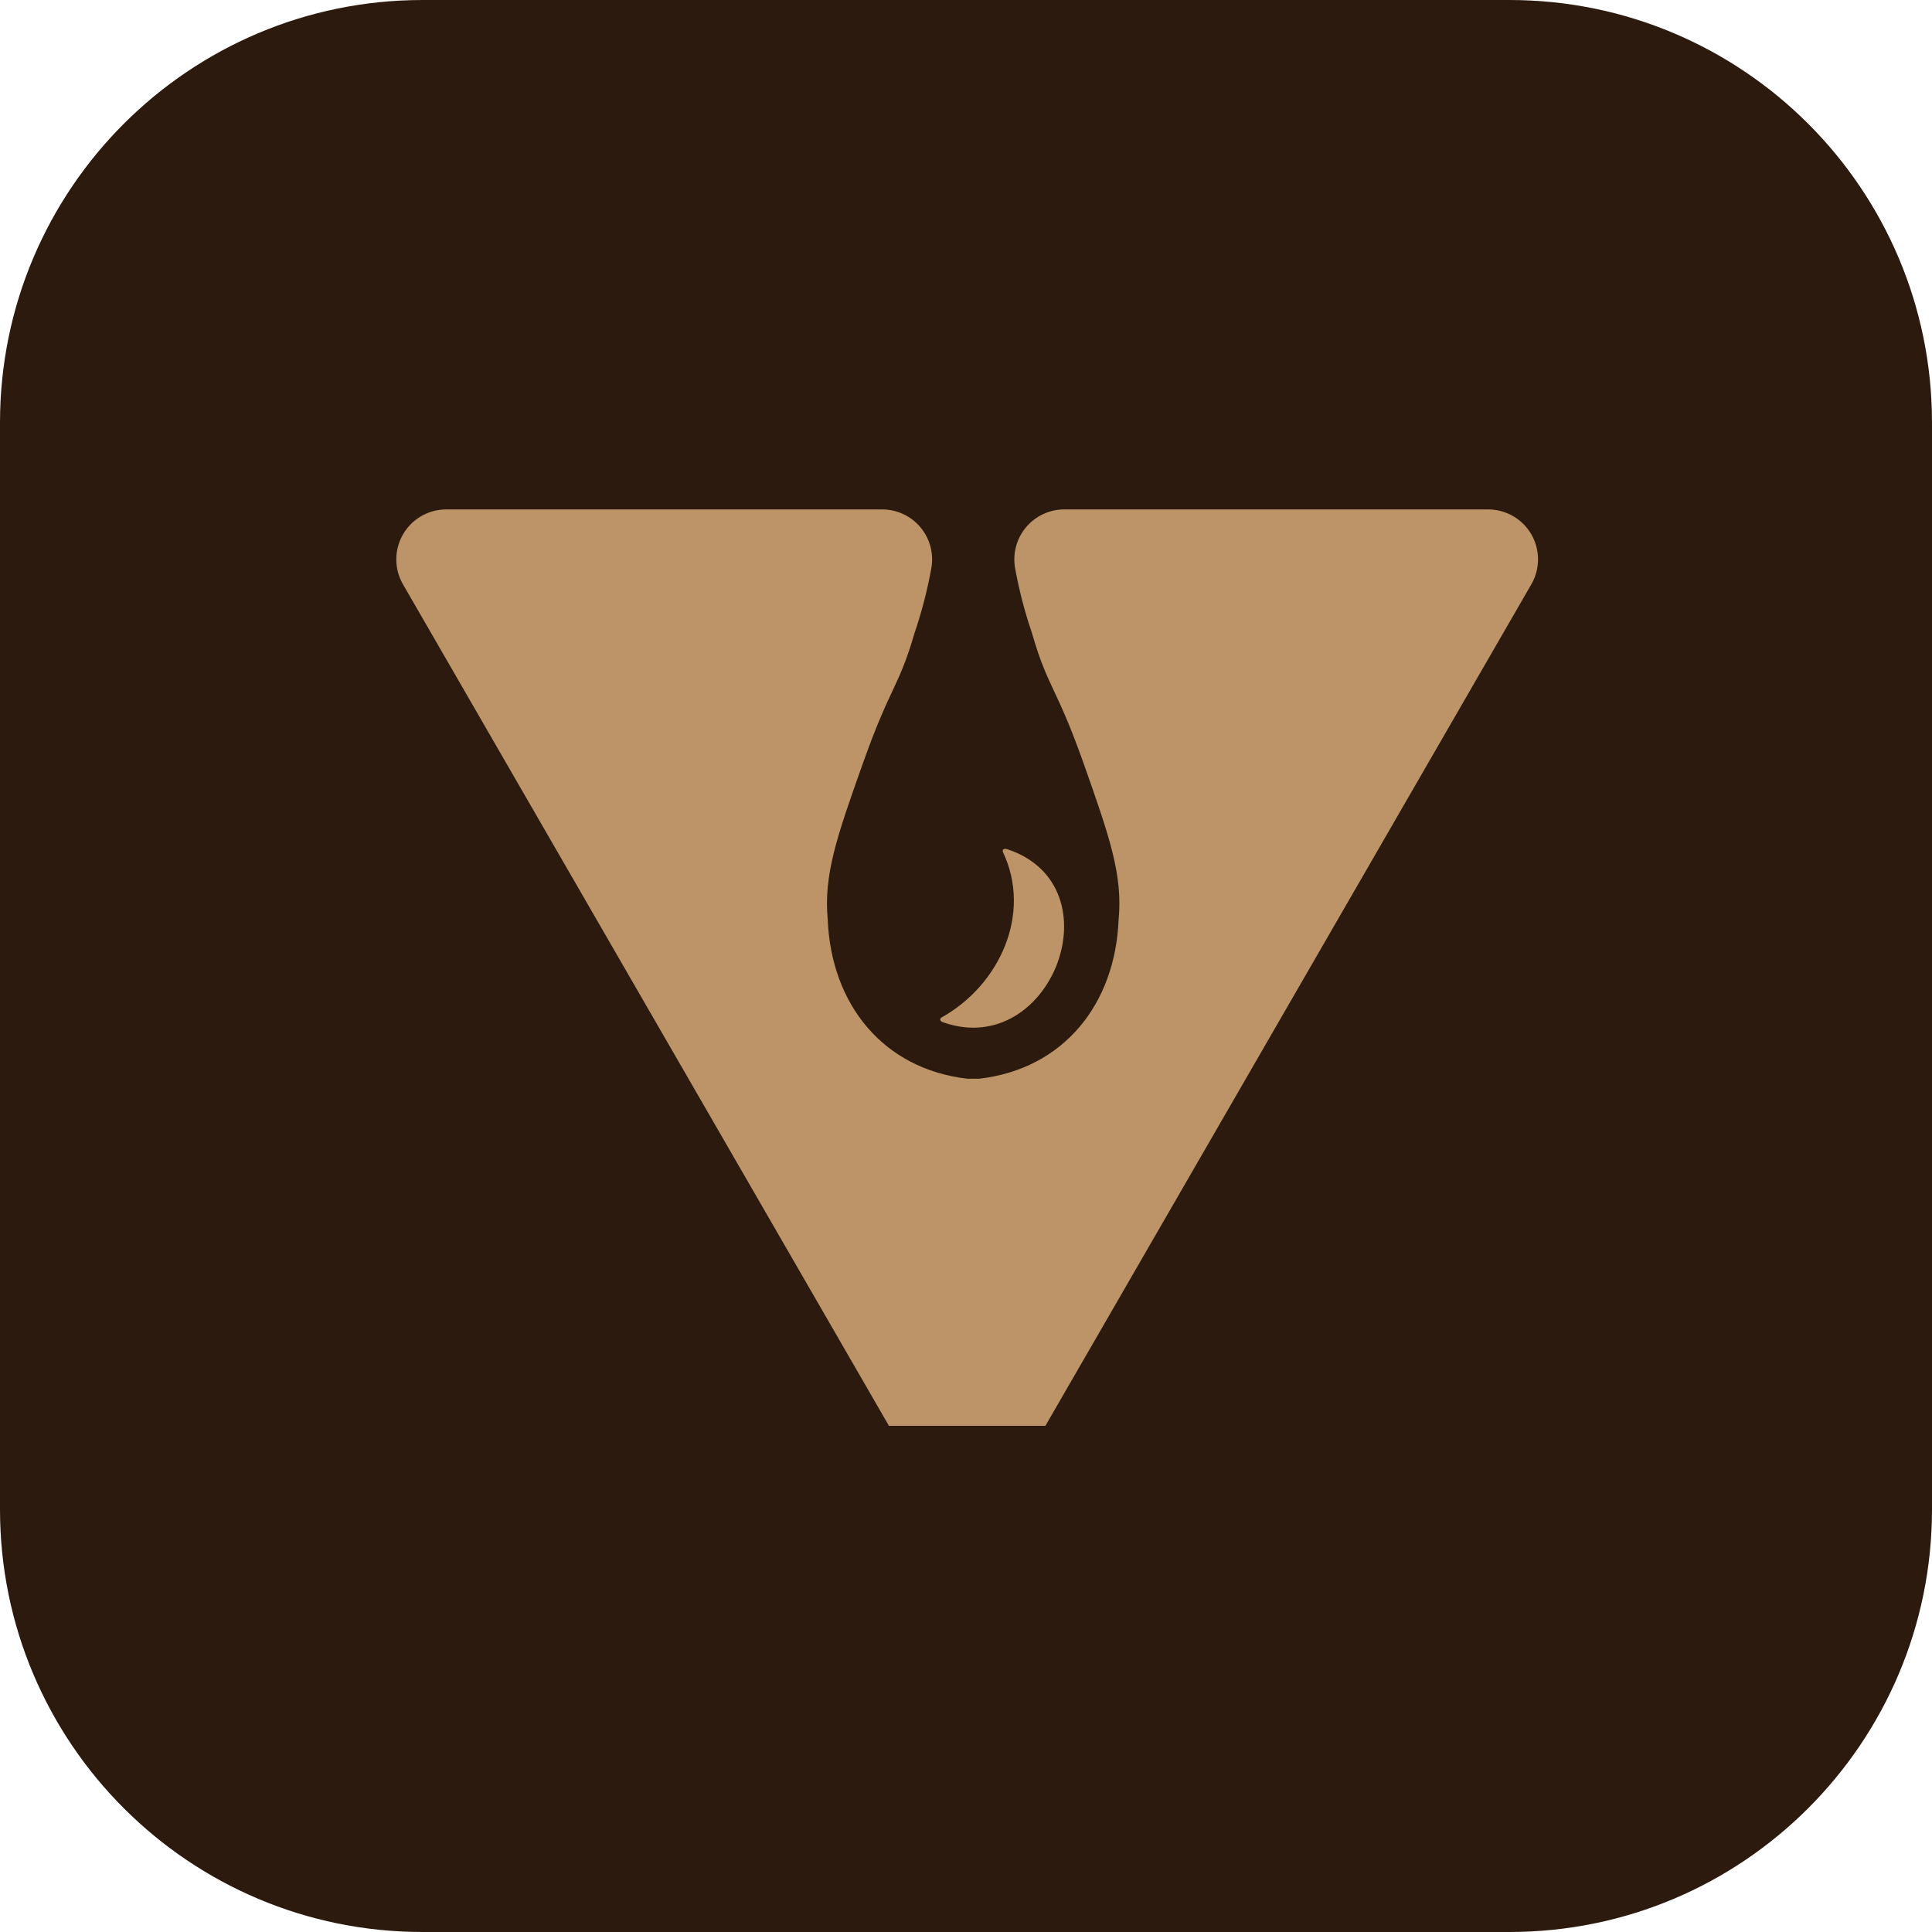
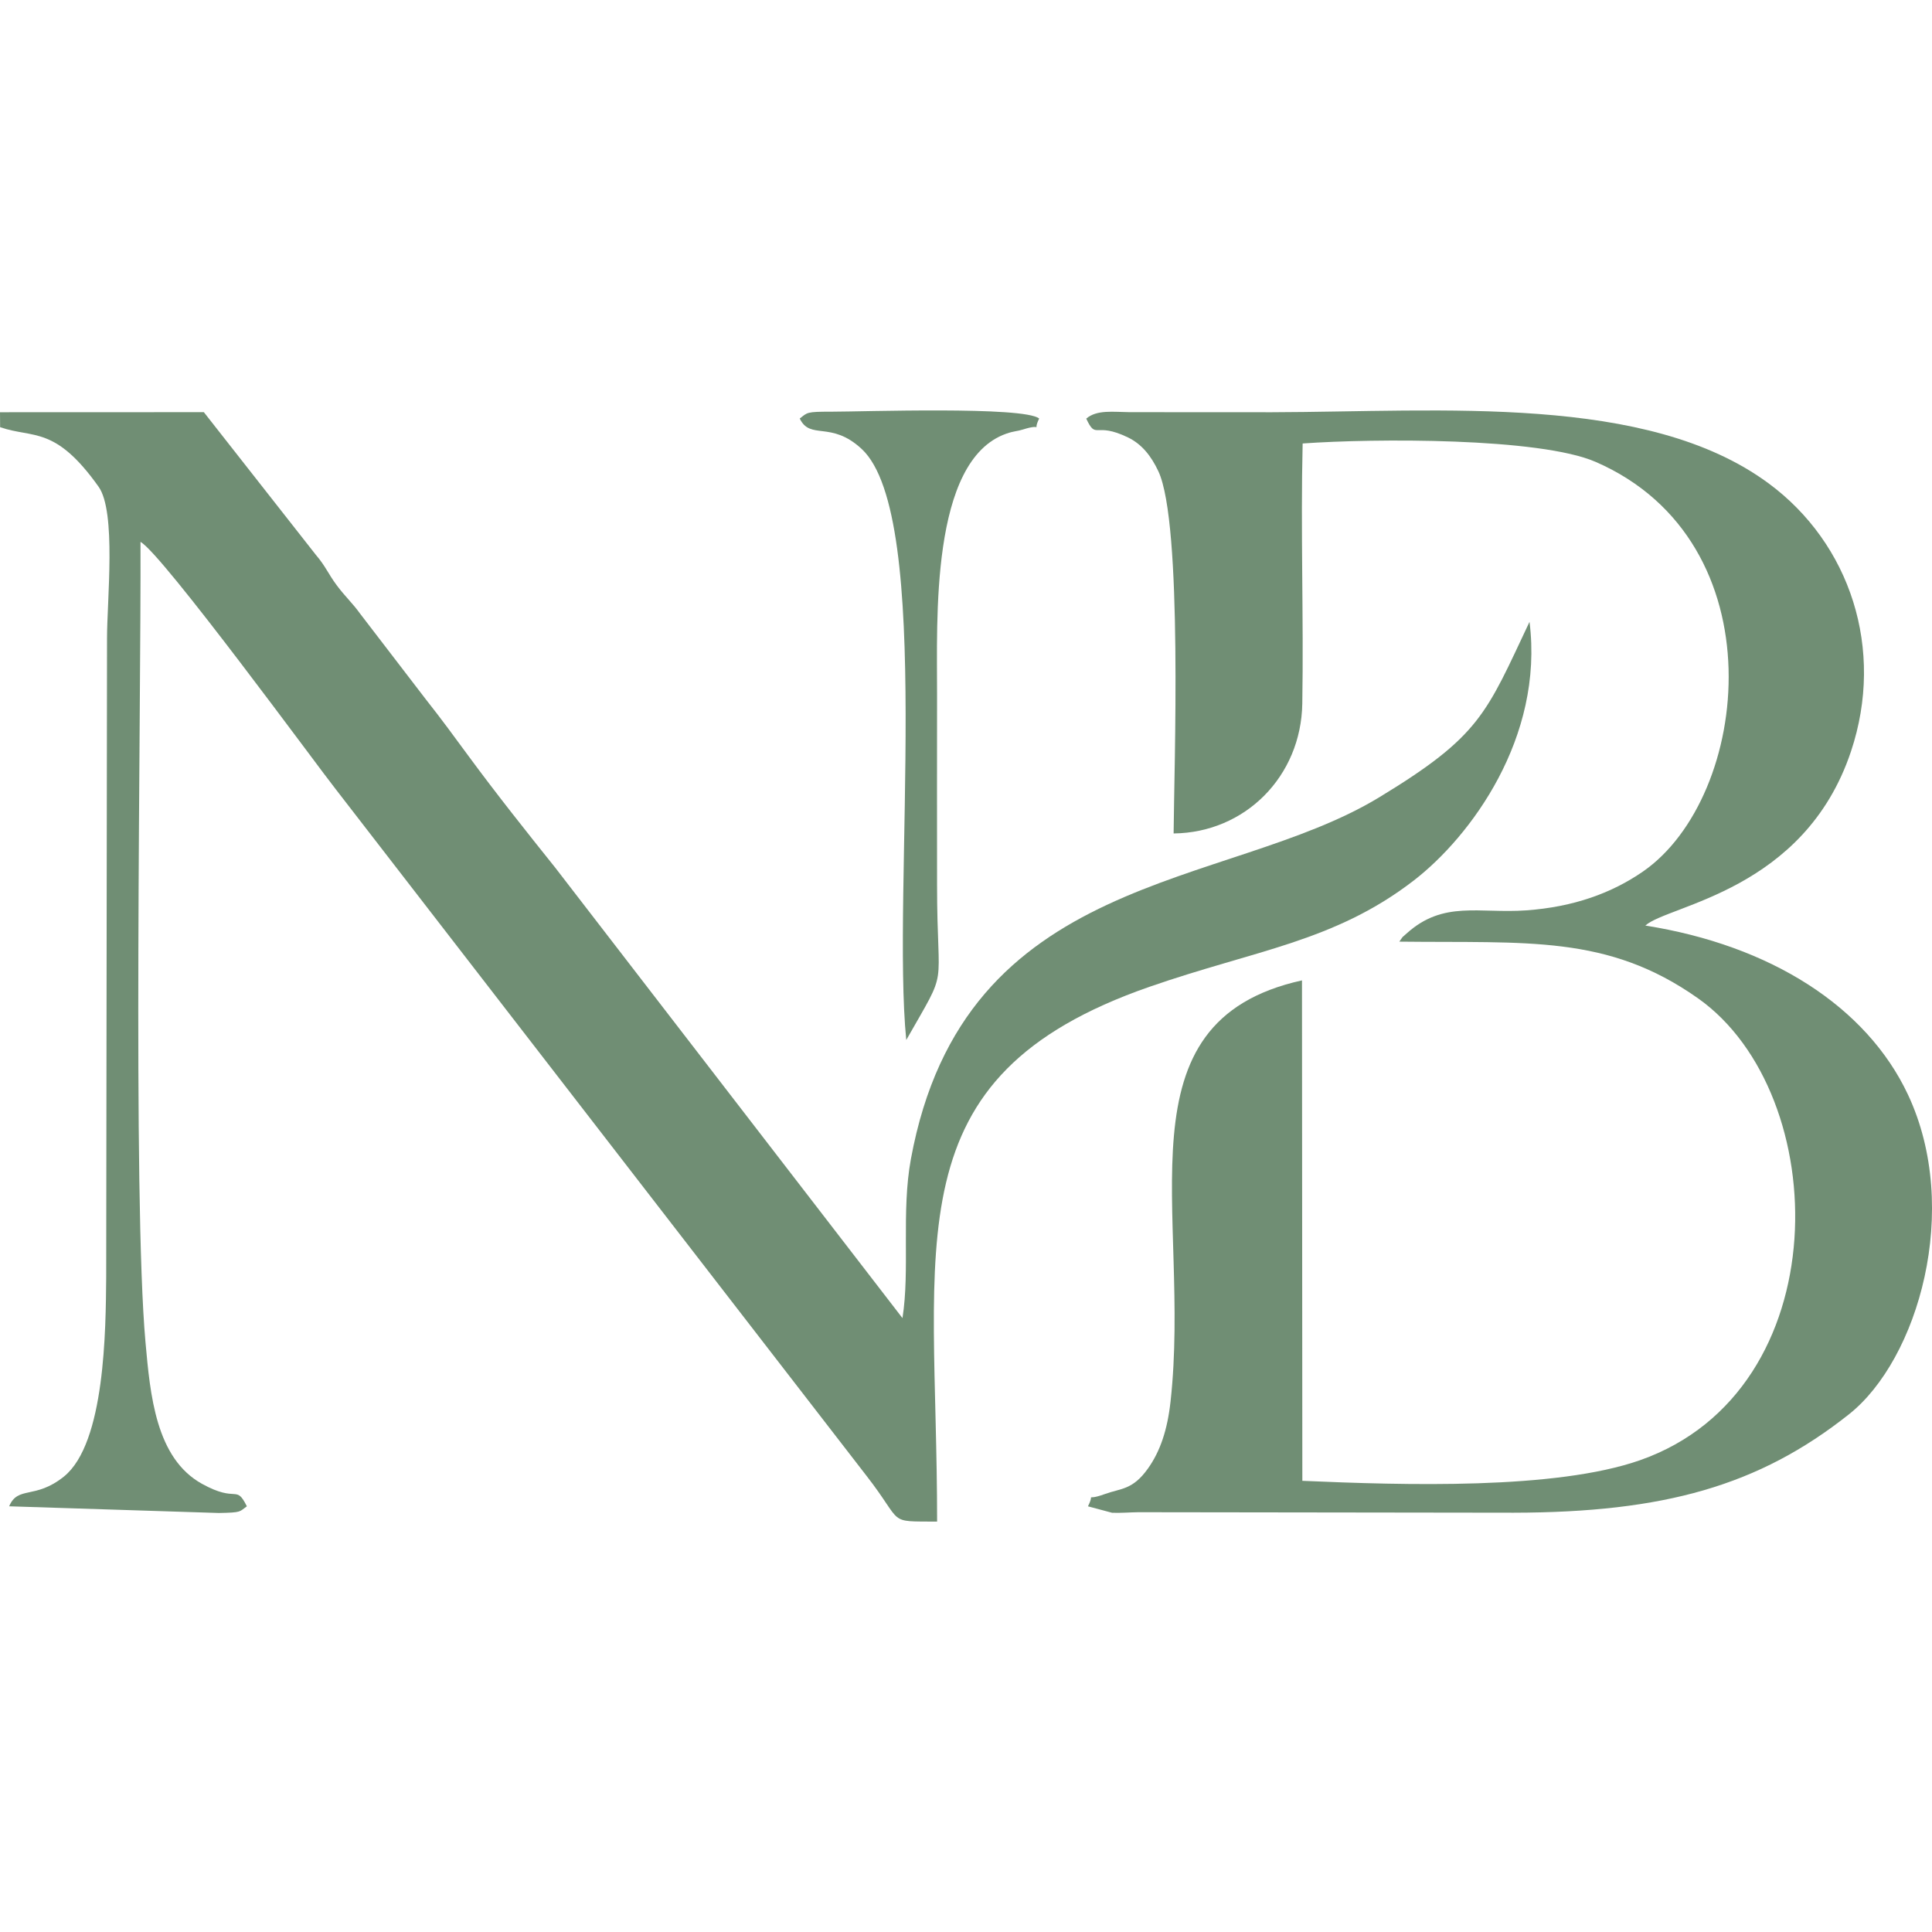
- <svg xmlns="http://www.w3.org/2000/svg" viewBox="0 0 512 512">
-   <rect width="512" height="512" rx="112" fill="#2C1A0E" />
-   <g transform="translate(105 135)" fill="#BD9468">
-     <path d="M162.12,90.11c29,9.83,11.41,55.69-17,45.87-.66-.14-1.39-.7-.65-1.31,15.31-8.5,24.15-27.39,16.3-43.91-.25-.89.69-.94,1.31-.65Z" />
-     <path d="M289.36,0H177A13.25,13.25,0,0,0,164,15.5a118.54,118.54,0,0,0,4.48,17.27c4.16,14.45,6.38,14,13.56,34.17,7,19.79,10.54,29.92,9.4,41.8-.89,22.37-14.6,39.55-36.93,42.13-.5,0-1,0-1.58,0s-1.08,0-1.57,0c-22.37-2.58-36.08-19.75-37-42.13-1.11-11.88,2.39-22,9.44-41.8,7.17-20.16,9.36-19.72,13.56-34.17a119.74,119.74,0,0,0,4.47-17.27A13.25,13.25,0,0,0,128.78,0H13.25A13.24,13.24,0,0,0,1.79,19.85l128.78,223h41.48l128.77-223A13.23,13.23,0,0,0,289.36,0Z" />
-   </g>
+ <svg xmlns="http://www.w3.org/2000/svg" viewBox="0 -172.86 813.78 813.78">
+   <path style="fill:#708E74" d="M457.53 3.44c4.32,9.27 3.45,1.1 17.6,7.96 5.81,2.82 9.75,7.78 12.78,14.23 10.33,21.98 6.62,125.7 6.43,152.57 30.1,-0.32 53.7,-24.02 54.2,-54.69 0.6,-36.43 -0.73,-73.1 0.15,-109.57 30,-2.16 99.81,-2.53 123.45,7.77 77.23,33.66 65.35,141.13 19.86,172.55 -13.1,9.05 -29.16,14.9 -49.09,16.33 -19.9,1.43 -34.92,-4.29 -50.45,9.76 -2.6,2.35 -1.02,0.64 -3.05,3.42 53.84,0.65 87.67,-3.05 125.77,23.84 57.19,40.38 59.32,165.17 -24.33,194.57 -35.67,12.53 -99.47,10.55 -142.29,8.7l-0.15 -210.79c-78.8,17.4 -46.56,97.63 -55.36,177.35 -1.33,12.08 -4.39,21.07 -9.54,28.29 -6.47,9.07 -11.37,8.26 -18.2,10.74 -9.11,3.31 -3.74,-1.42 -7.05,5.15l10.13 2.71c3.04,0.17 7.74,-0.19 10.99,-0.23l158.18 0.21c63.32,-0.12 103.25,-11.32 141.24,-41.45 29.17,-23.13 47.47,-86.48 24.86,-134.64 -17.44,-37.13 -57.94,-62.92 -110.63,-71.22 9.64,-8.72 66.96,-14.52 86.62,-73.34 14.41,-43.1 -0.38,-87.64 -34.77,-112.98 -51.19,-37.73 -137.39,-30.08 -209.13,-29.9l-60.02 -0.03c-6.79,-0.06 -13.75,-1.13 -18.19,2.72z" />
+   <path style="fill:#708E74" d="M-0 0.75l0.05 6.33c14.07,4.83 23.09,-0.76 41.47,25.06 7.54,10.6 3.54,47.85 3.56,64.02l-0.35 269.08c-0.2,21.51 -0.35,69.82 -17.83,83.86 -12.15,9.75 -19.37,3.74 -23.04,12.51l88.32 2.82c9.77,-0.18 8.55,-0.51 11.8,-2.82 -4.73,-9.46 -3.88,-1.17 -18.9,-9.47 -19.45,-10.75 -21.81,-37.43 -23.8,-59.66 -5.46,-60.79 -1.83,-266.74 -2.1,-337.09 9.09,4.9 75.49,95.74 82.23,104.17l223.56 289.19c16.04,20.6 8.19,19.15 29.75,19.31 0.06,-118.36 -19.79,-187.27 89.4,-225.25 44.63,-15.53 77.97,-18.95 111.51,-44.9 23.72,-18.35 54.75,-60.02 48.62,-108.85 -18.3,38.74 -20.66,48.06 -63.38,73.96 -64.79,39.3 -174.77,30.43 -197.19,152.32 -4.1,22.28 -0.34,46.64 -3.55,67l-146.23 -189.7c-11.89,-14.84 -24.69,-30.93 -36.59,-47.1 -5.94,-8.07 -11.18,-15.28 -17.94,-23.83l-27.62 -36c-3.33,-4.63 -6.37,-7.29 -9.88,-12 -3.71,-4.98 -4.71,-8.07 -8.85,-12.89l-47.16 -60.07 -85.85 0.03z" />
+   <path style="fill:#708E74" d="M336.86 3.44c4.47,9.23 13.08,0.77 26.05,12.77 30.61,28.3 12.58,186.39 18.82,248.99 18.24,-32.16 12.96,-18.57 12.97,-65.4 0.01,-26.67 -0.07,-53.34 0,-80 0.08,-30.94 -3.04,-98.67 29.15,-109.99 3.26,-1.14 4.62,-0.99 7,-1.75 9.21,-2.94 3.72,1.84 6.86,-4.63 -6.39,-5.26 -74.82,-2.87 -87.48,-2.88 -10.65,-0.01 -10.02,0.28 -13.37,2.88z" />
</svg>
